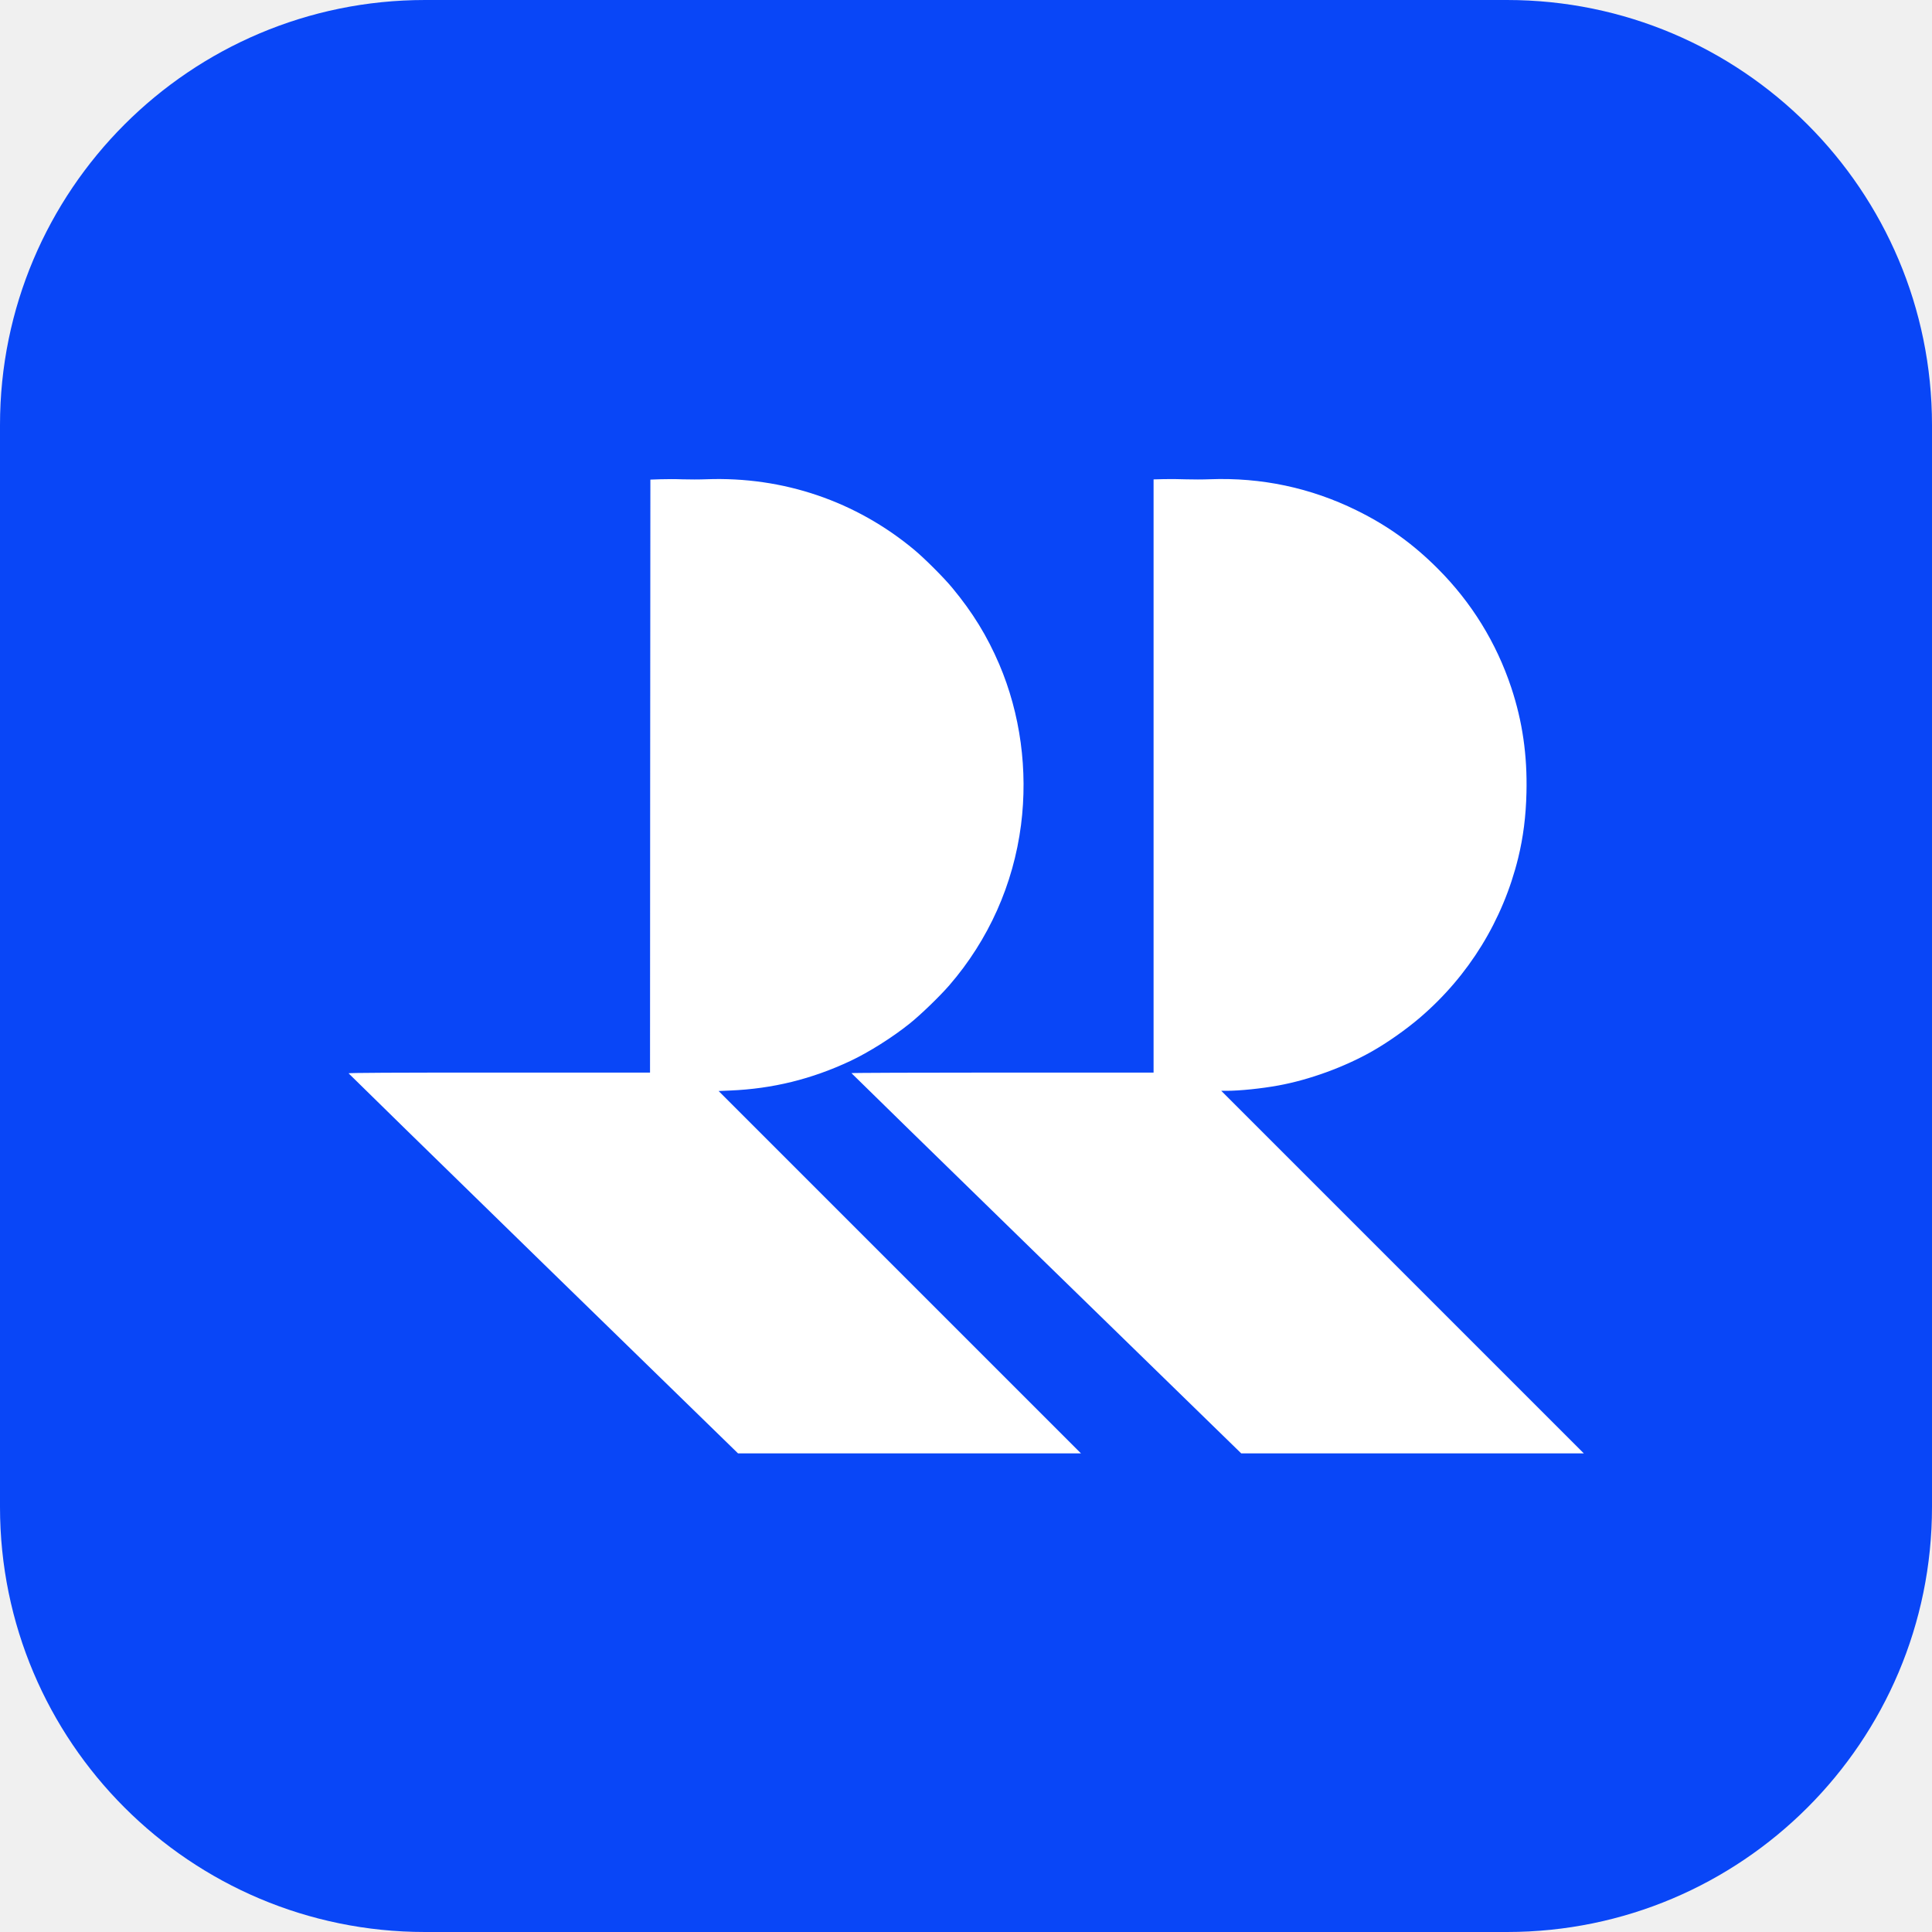
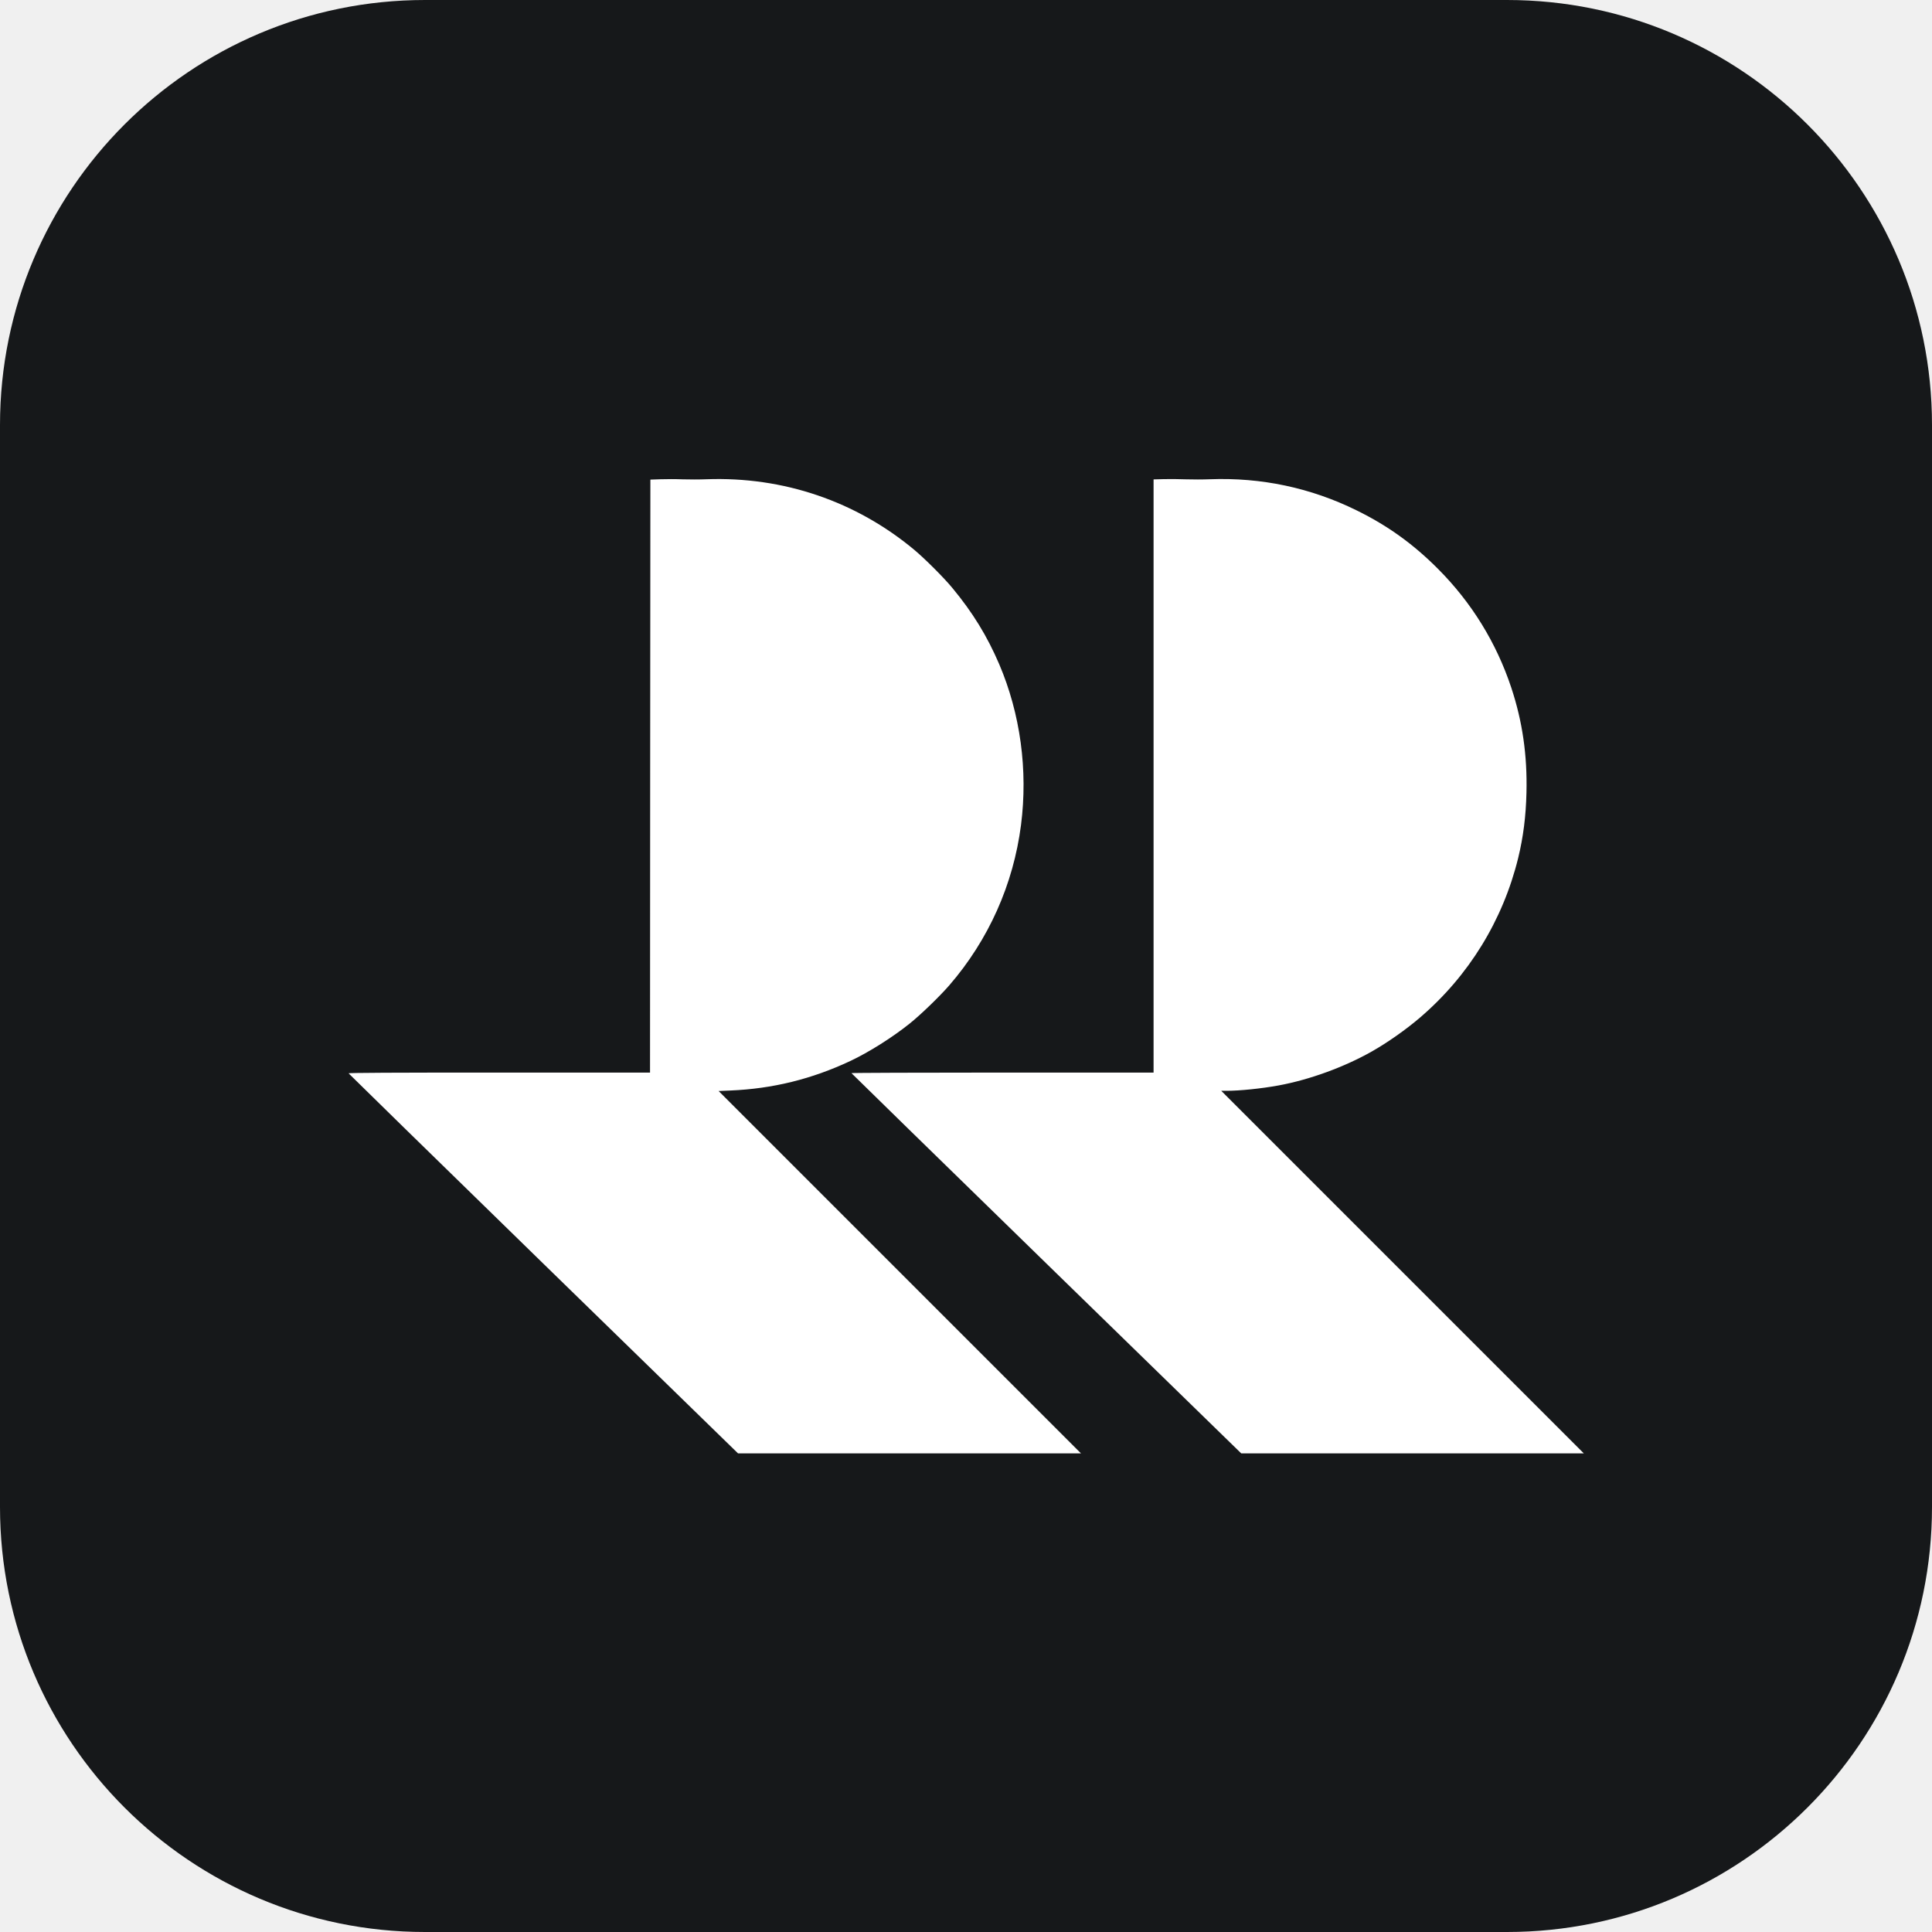
<svg xmlns="http://www.w3.org/2000/svg" viewBox="0 0 100 100">
-   <rect width="100" height="100" rx="22" fill="#0946F7" />
+   <rect width="100" height="100" rx="22" fill="#16181a" />
  <g transform="translate(18.00 24.77) scale(0.0363)">
    <path fill="#ffffff" d="M279.0 1119.6 C126.4 970.8 1.4 848.6 1.2 848.1 C0.9 847.3 64.4 847.0 215.9 847.0 L431.0 847.0 L431.2 424.3 L431.5 1.5 L446.0 1.0 C454.0 0.7 468.1 0.7 477.5 1.1 C486.9 1.4 502.1 1.4 511.5 1.0 C621.0 -3.0 724.7 32.3 808.0 101.8 C823.0 114.4 850.2 141.5 862.1 156.0 C891.2 191.1 911.7 224.6 928.9 264.7 C959.1 335.5 970.0 415.8 960.0 493.9 C949.1 578.7 913.8 657.7 857.8 722.5 C844.1 738.3 816.7 764.8 801.0 777.3 C776.4 797.0 743.0 818.0 717.0 830.3 C661.7 856.3 605.9 870.1 545.2 872.6 L528.8 873.3 L787.2 1131.7 L1045.5 1390.0 L801.0 1390.0 L556.5 1390.0 L279.0 1119.6 Z M996.2 1119.3 C843.5 970.4 718.4 848.3 718.2 847.8 C718.0 847.4 814.8 847.0 933.4 847.0 L1149.0 847.0 L1149.0 424.1 L1149.0 1.2 L1164.2 0.8 C1172.6 0.6 1186.8 0.8 1195.6 1.1 C1204.5 1.4 1219.6 1.4 1229.1 1.0 C1302.6 -1.8 1373.0 13.1 1438.6 45.4 C1482.9 67.2 1519.1 93.2 1554.5 128.7 C1602.4 176.7 1637.8 234.1 1659.1 298.3 C1675.0 346.3 1682.0 394.6 1680.7 448.0 C1679.9 481.8 1676.1 511.4 1668.9 541.0 C1647.1 629.9 1598.5 709.0 1528.9 768.6 C1508.9 785.7 1482.8 804.1 1460.4 816.8 C1420.9 839.2 1371.2 857.3 1327.0 865.4 C1302.9 869.8 1272.2 873.0 1253.0 873.0 L1245.5 873.0 L1504.0 1131.5 L1762.5 1390.0 L1518.2 1390.0 L1274.0 1390.0 L996.2 1119.3 Z" />
  </g>
</svg>
